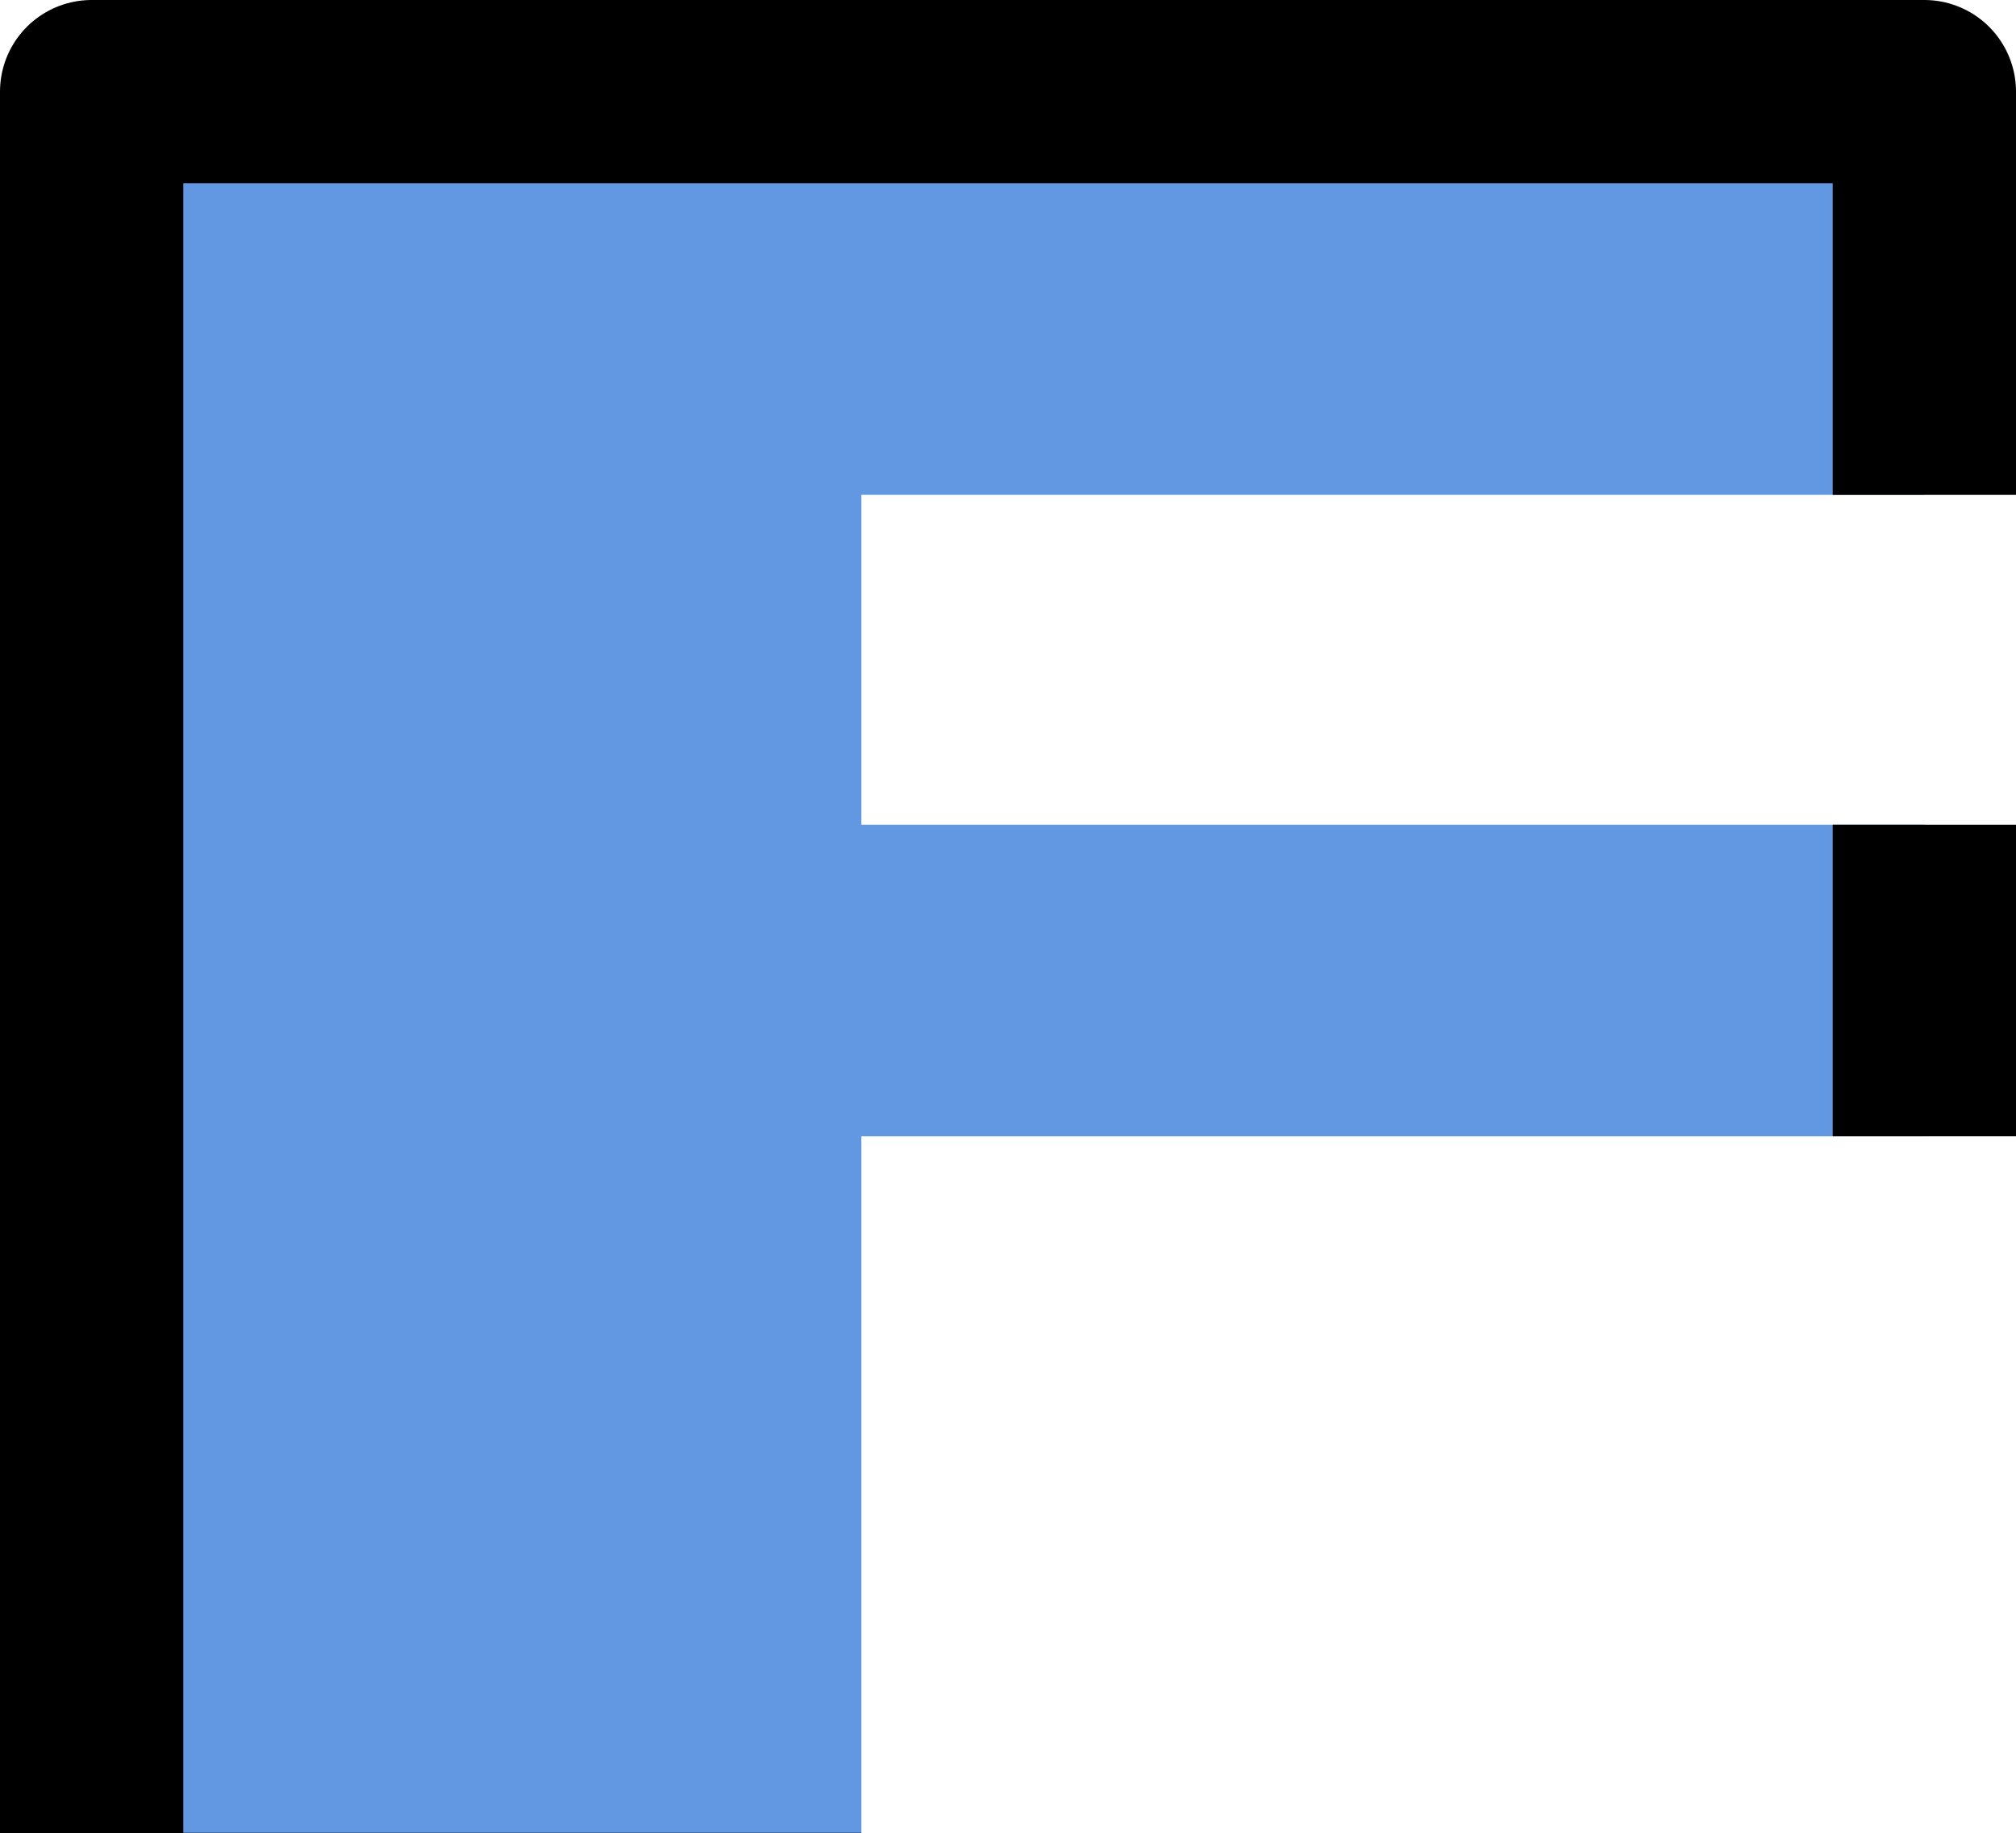
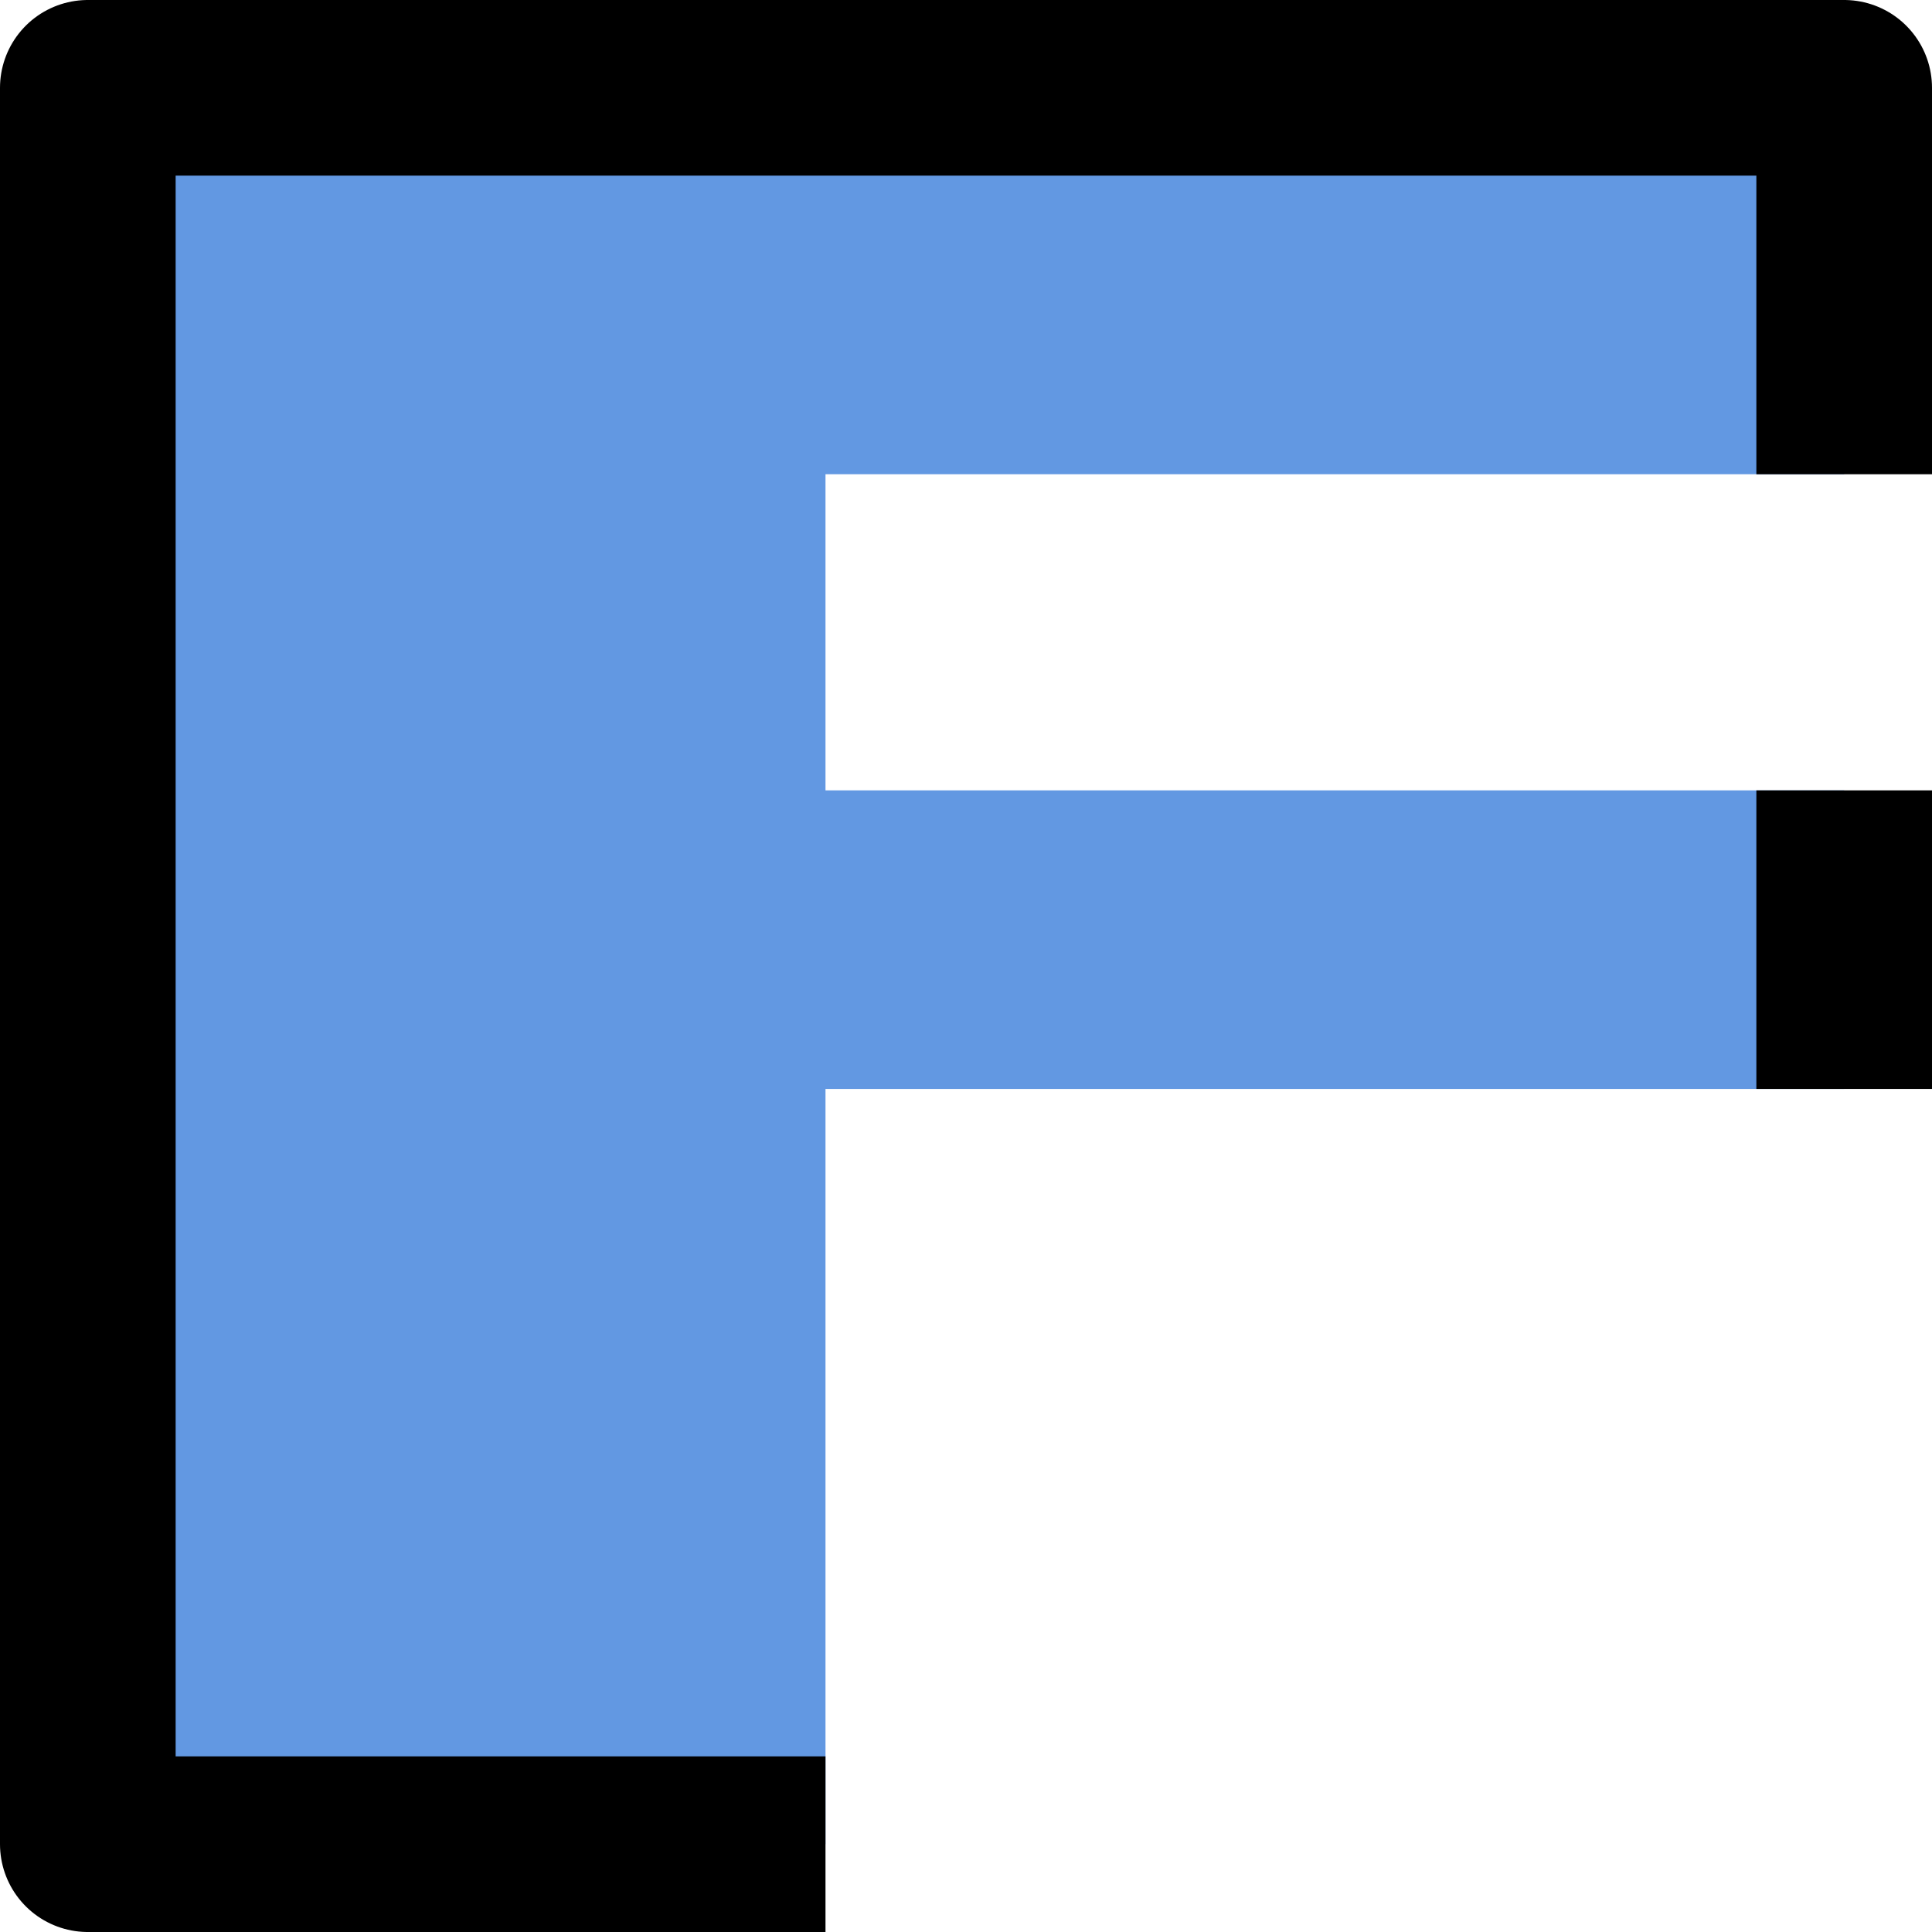
- <svg xmlns="http://www.w3.org/2000/svg" width="110" height="100">
+ <svg xmlns="http://www.w3.org/2000/svg" width="110" height="110">
  <g>
    <g transform="translate(5,5)">
      <path fill="#6298e2" d="M 0 0 h 100 v 22 h -58 v 18 h 58 v 17h -58 v 43 h -42 Z" />
      <path fill="none" stroke-linecap="butt" stroke-linejoin="round" stroke="black" stroke-width="10" d="M 100 57 V 40 M 100 22 V 0 H 0 V 100 H 42" />
    </g>
  </g>
</svg>
